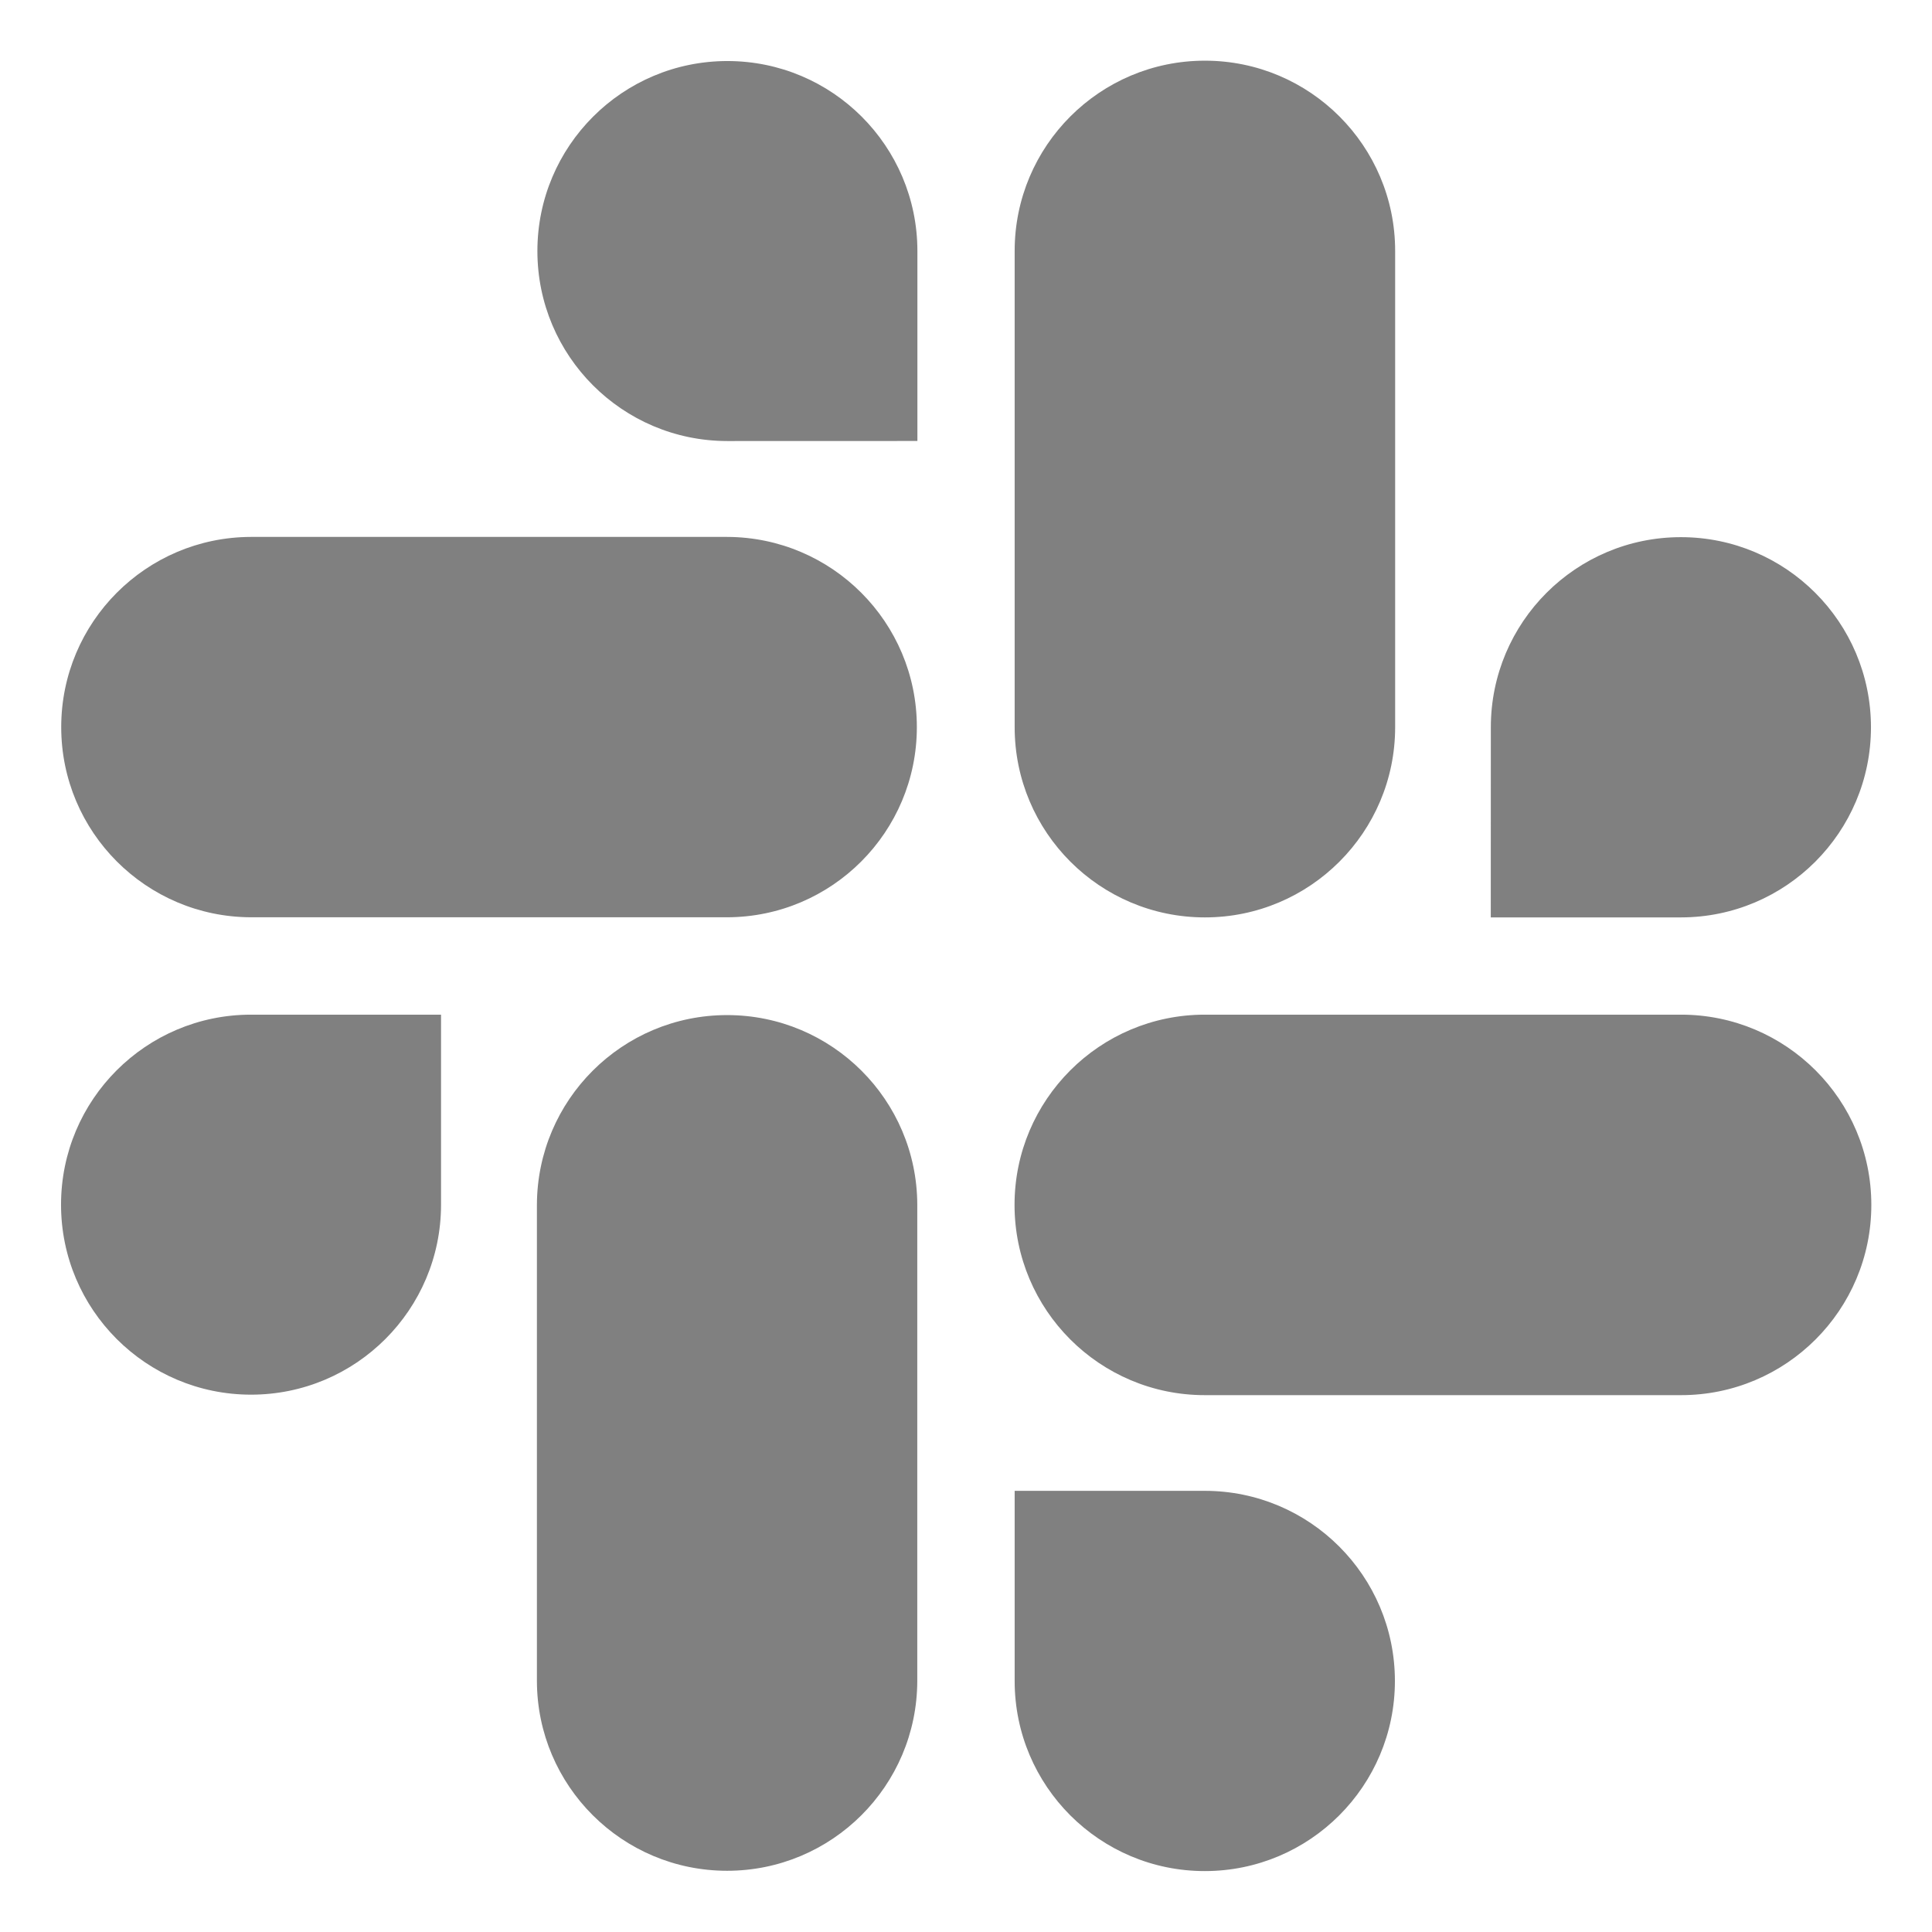
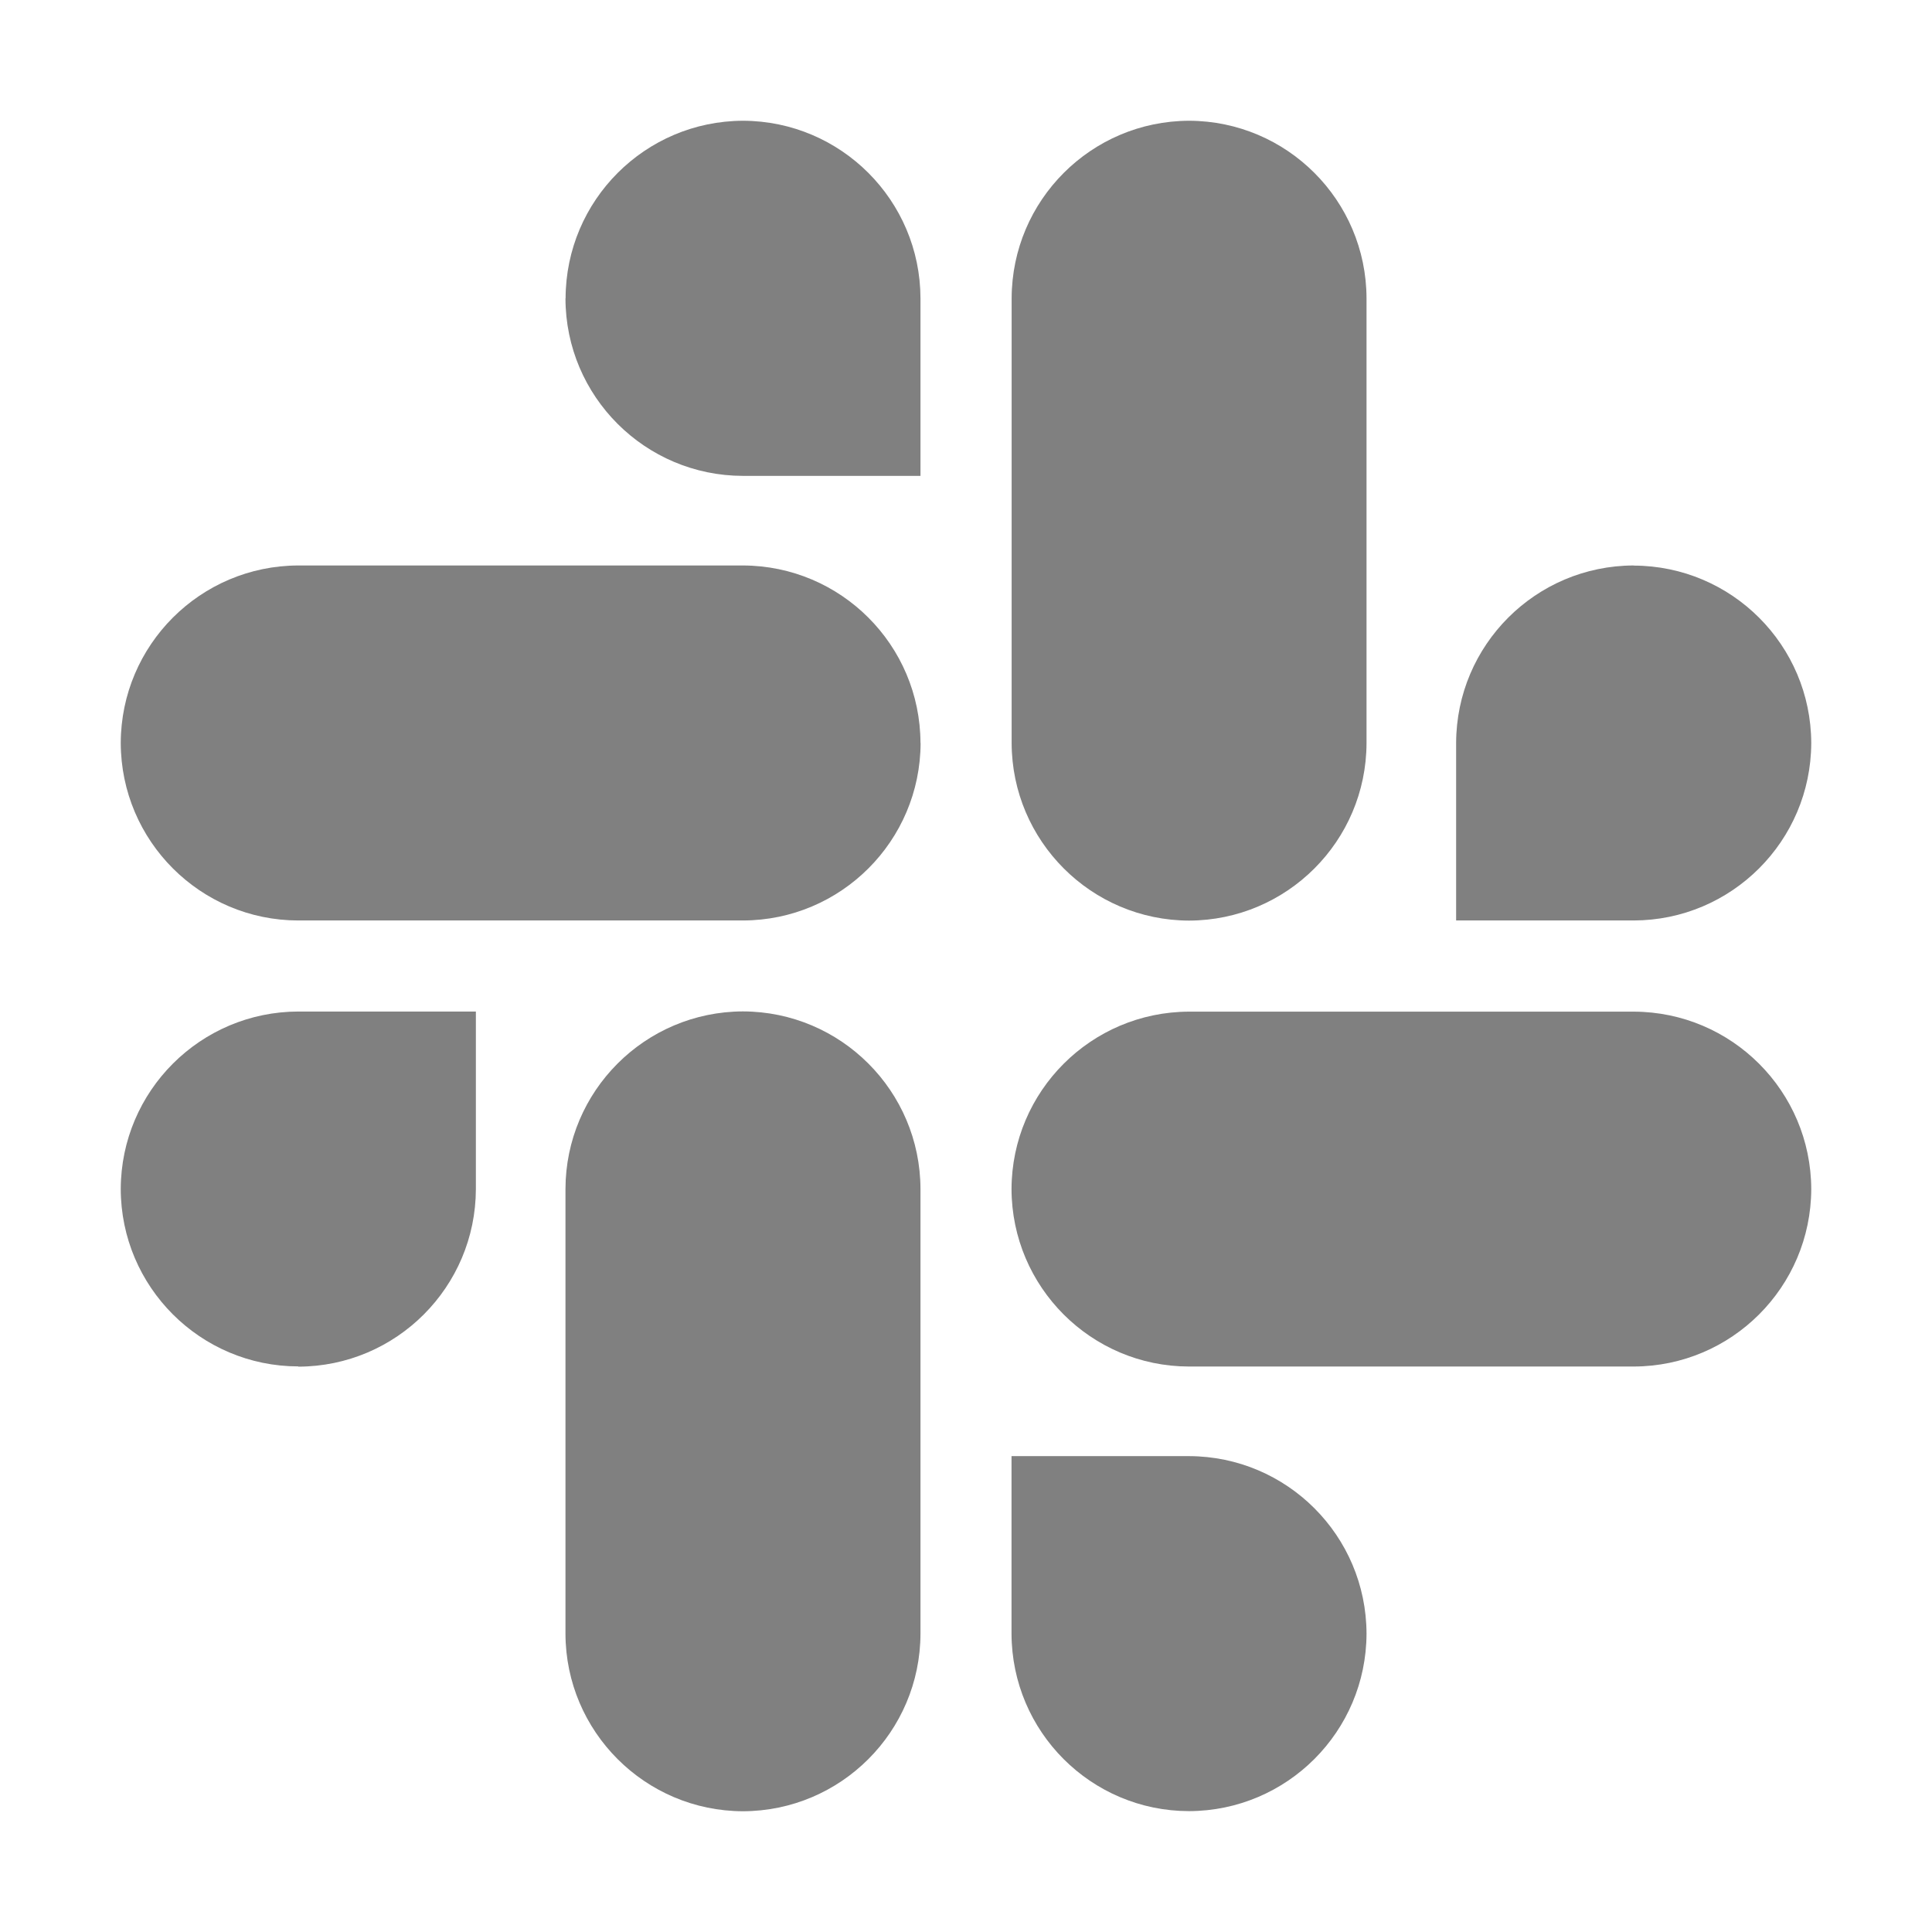
- <svg xmlns="http://www.w3.org/2000/svg" fill="#808080" width="80px" height="80px" viewBox="0 0 32 32" version="1.1">
+ <svg xmlns="http://www.w3.org/2000/svg" viewBox="0 0 16 16" fill="none">
  <g id="SVGRepo_bgCarrier" stroke-width="0" />
  <g id="SVGRepo_tracerCarrier" stroke-linecap="round" stroke-linejoin="round" />
  <g id="SVGRepo_iconCarrier">
-     <path d="M19.955 23.108c-1.74 0-3.151-1.411-3.151-3.151s1.411-3.151 3.151-3.151h7.889c1.74 0 3.151 1.411 3.151 3.151s-1.411 3.151-3.151 3.151v0zM19.955 24.693c1.739 0 3.149 1.41 3.149 3.149s-1.41 3.149-3.149 3.149c-1.738 0-3.148-1.408-3.149-3.146v-3.152zM23.108 12.044c0 1.74-1.411 3.151-3.151 3.151s-3.151-1.411-3.151-3.151v0-7.888c0-1.74 1.411-3.151 3.151-3.151s3.151 1.411 3.151 3.151v0zM24.693 12.044c0.001-1.738 1.41-3.147 3.148-3.147s3.148 1.41 3.148 3.149c0 1.738-1.408 3.147-3.145 3.149h-3.152zM12.044 8.893c1.736 0.005 3.142 1.413 3.142 3.15s-1.406 3.146-3.142 3.15h-7.888c-1.736-0.005-3.142-1.413-3.142-3.15s1.406-3.146 3.142-3.15h0zM12.044 7.305c-1.736-0.002-3.143-1.41-3.143-3.147 0-1.738 1.409-3.147 3.147-3.147s3.145 1.408 3.147 3.144v3.149zM8.893 19.955c0.005-1.736 1.413-3.142 3.15-3.142s3.146 1.406 3.15 3.142v7.889c-0.005 1.736-1.413 3.142-3.15 3.142s-3.146-1.406-3.15-3.142v-0zM7.305 19.955c-0.001 1.737-1.41 3.145-3.147 3.145s-3.147-1.409-3.147-3.147c0-1.738 1.408-3.146 3.145-3.147h3.149z" />
+     <g fill-rule="evenodd" clip-rule="evenodd">
+       <path fill="#808080" d="M2.471 11.318a1.474 1.474 0 001.47-1.471v-1.47h-1.47A1.474 1.474 0 001 9.846c.001.811.659 1.469 1.47 1.47zm3.682-2.942a1.474 1.474 0 00-1.47 1.471v3.683c.002.811.66 1.468 1.47 1.47a1.474 1.474 0 001.47-1.47V9.846a1.474 1.474 0 00-1.47-1.47z" />
+       <path fill="#808080" d="M4.683 2.471c.001.811.659 1.469 1.47 1.47h1.47v-1.47A1.474 1.474 0 006.154 1a1.474 1.474 0 00-1.47 1.47zm2.94 3.682a1.474 1.474 0 00-1.47-1.47H2.47A1.474 1.474 0 001 6.153c.002.812.66 1.469 1.47 1.47h3.684a1.474 1.474 0 001.47-1.47z" />
+       <path fill="#808080" d="M9.847 7.624a1.474 1.474 0 001.47-1.47V2.47A1.474 1.474 0 009.848 1a1.474 1.474 0 00-1.47 1.47v3.684c.002.81.659 1.468 1.47 1.47zm3.682-2.941a1.474 1.474 0 00-1.47 1.47v1.47h1.47A1.474 1.474 0 0015 6.154a1.474 1.474 0 00-1.47-1.47z" />
+       <path fill="#808080" d="M8.377 9.847c.002.811.659 1.469 1.47 1.47h3.683A1.474 1.474 0 0015 9.848a1.474 1.474 0 00-1.47-1.47H9.847a1.474 1.474 0 00-1.47 1.47zm2.94 3.682a1.474 1.474 0 00-1.47-1.47h-1.47v1.47c.002.812.659 1.469 1.47 1.47a1.474 1.474 0 001.47-1.47z" />
+     </g>
  </g>
</svg>
